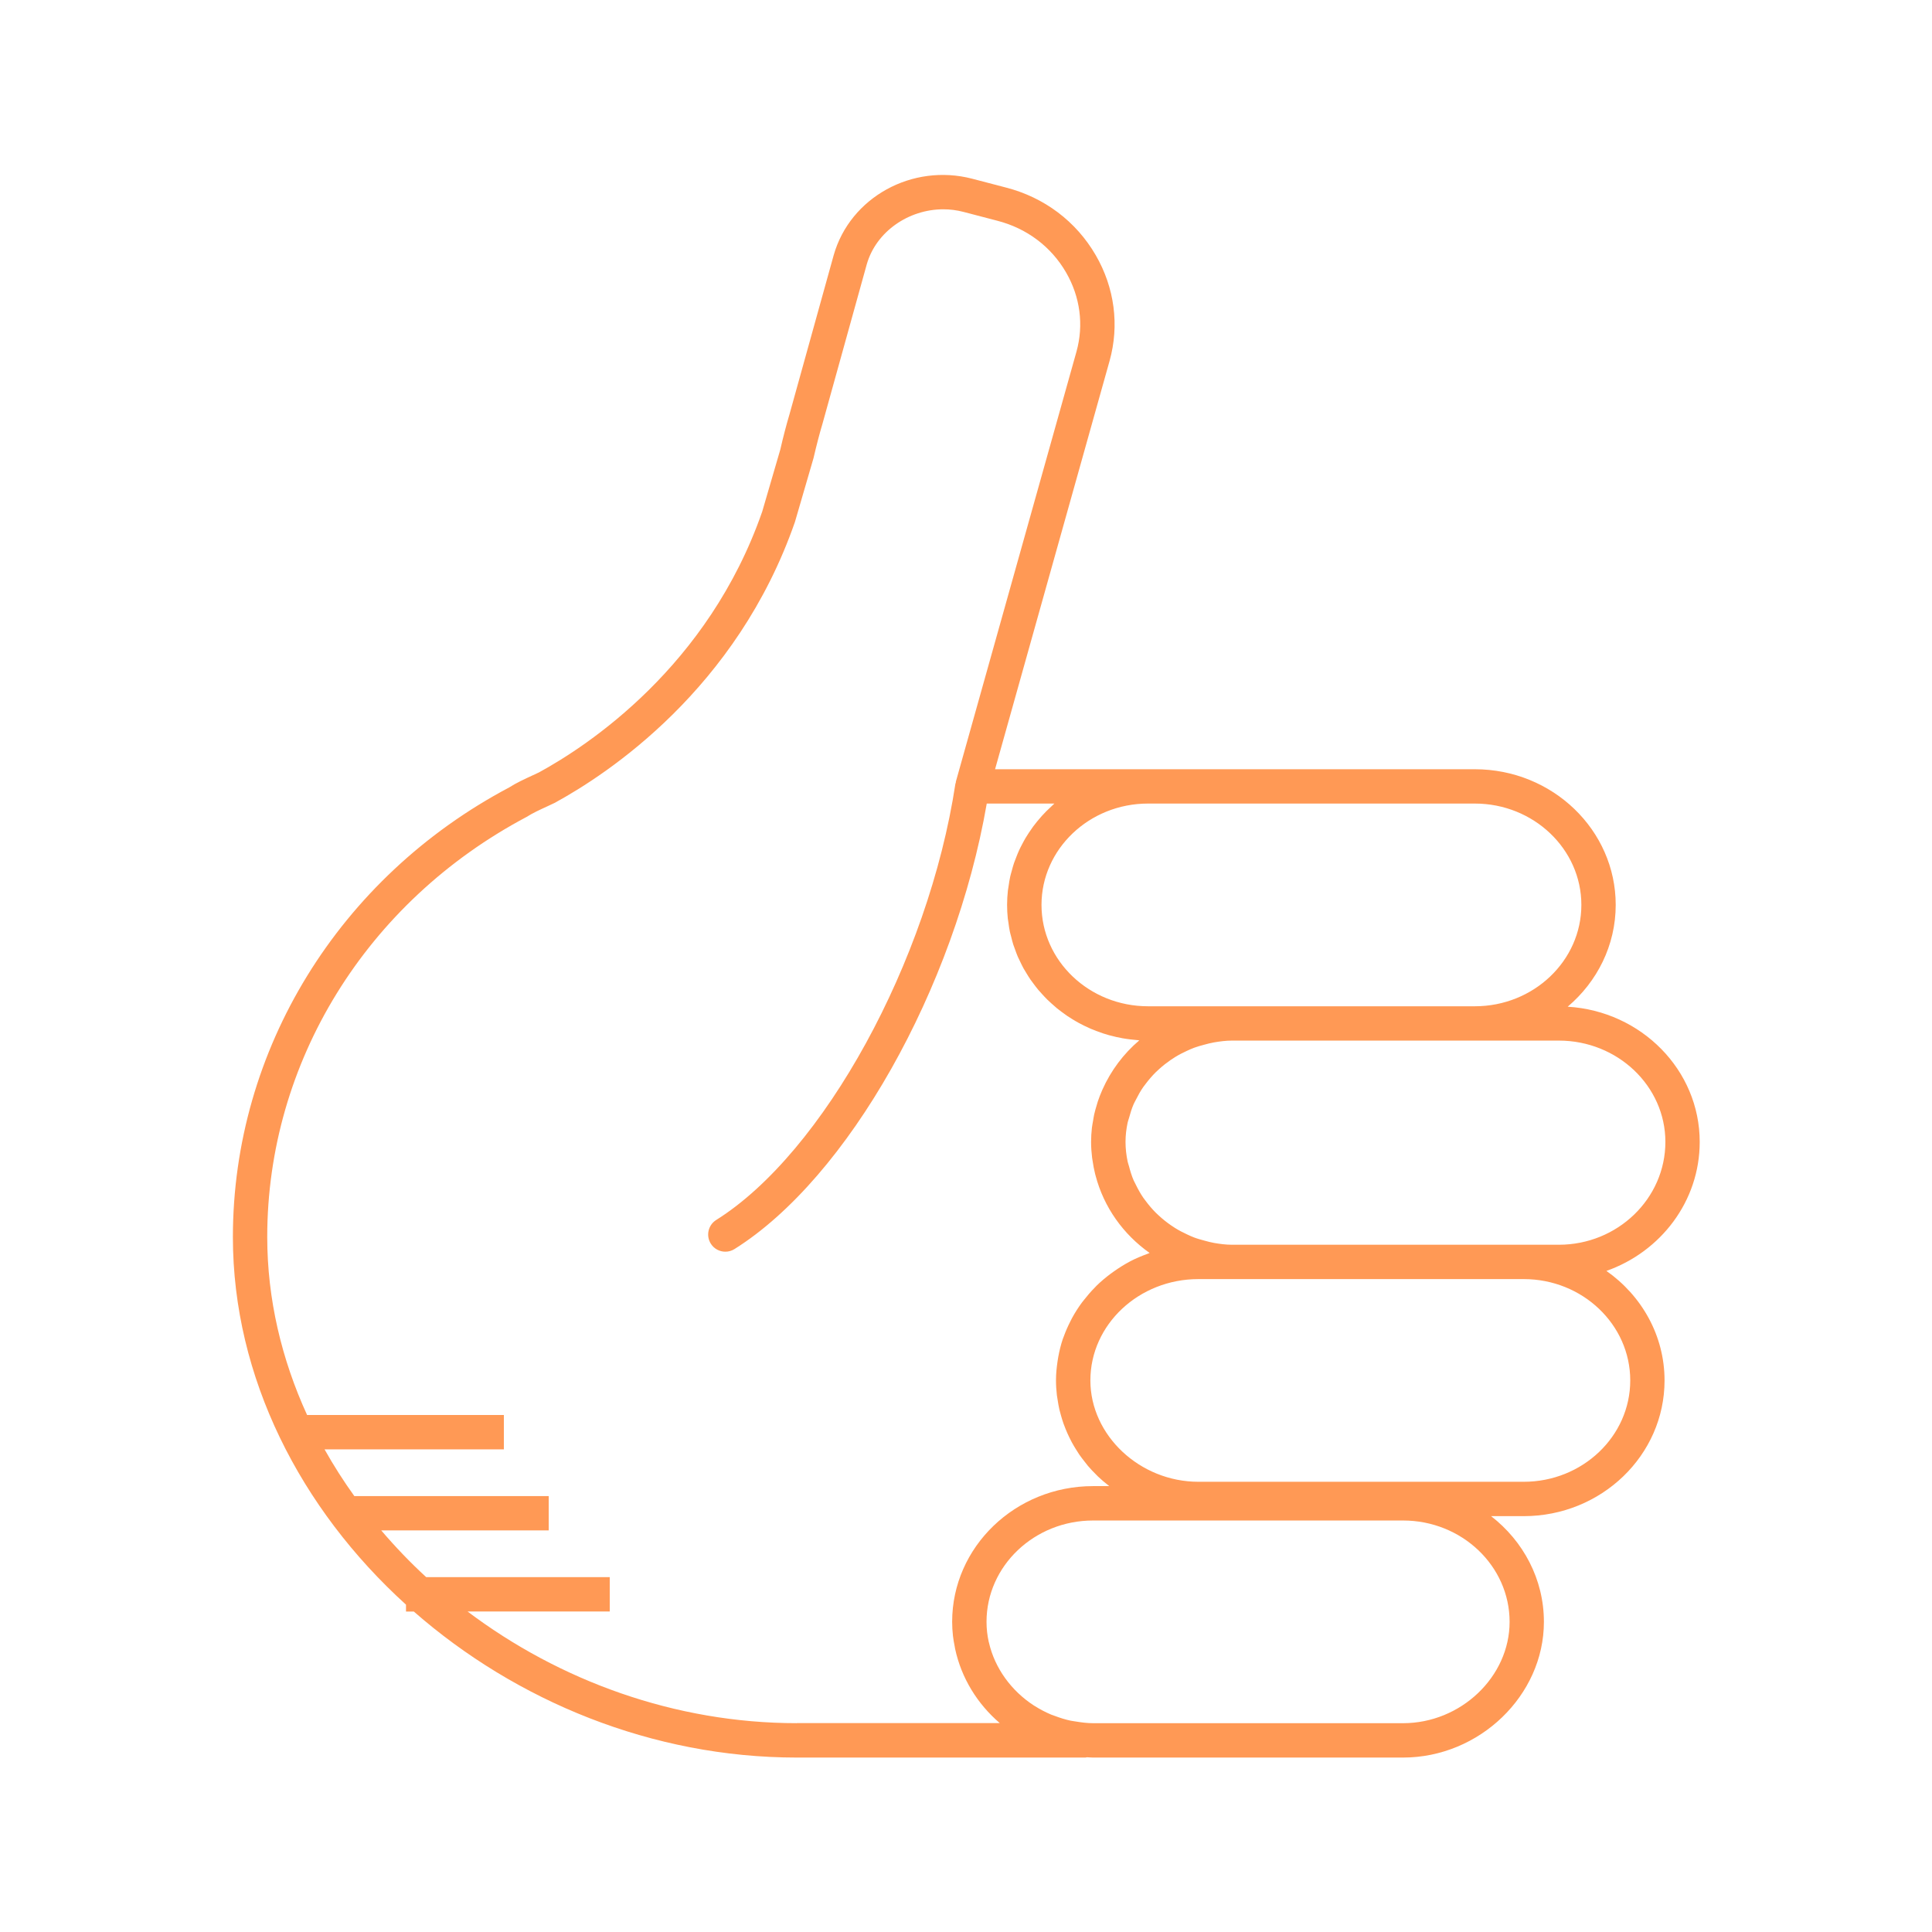
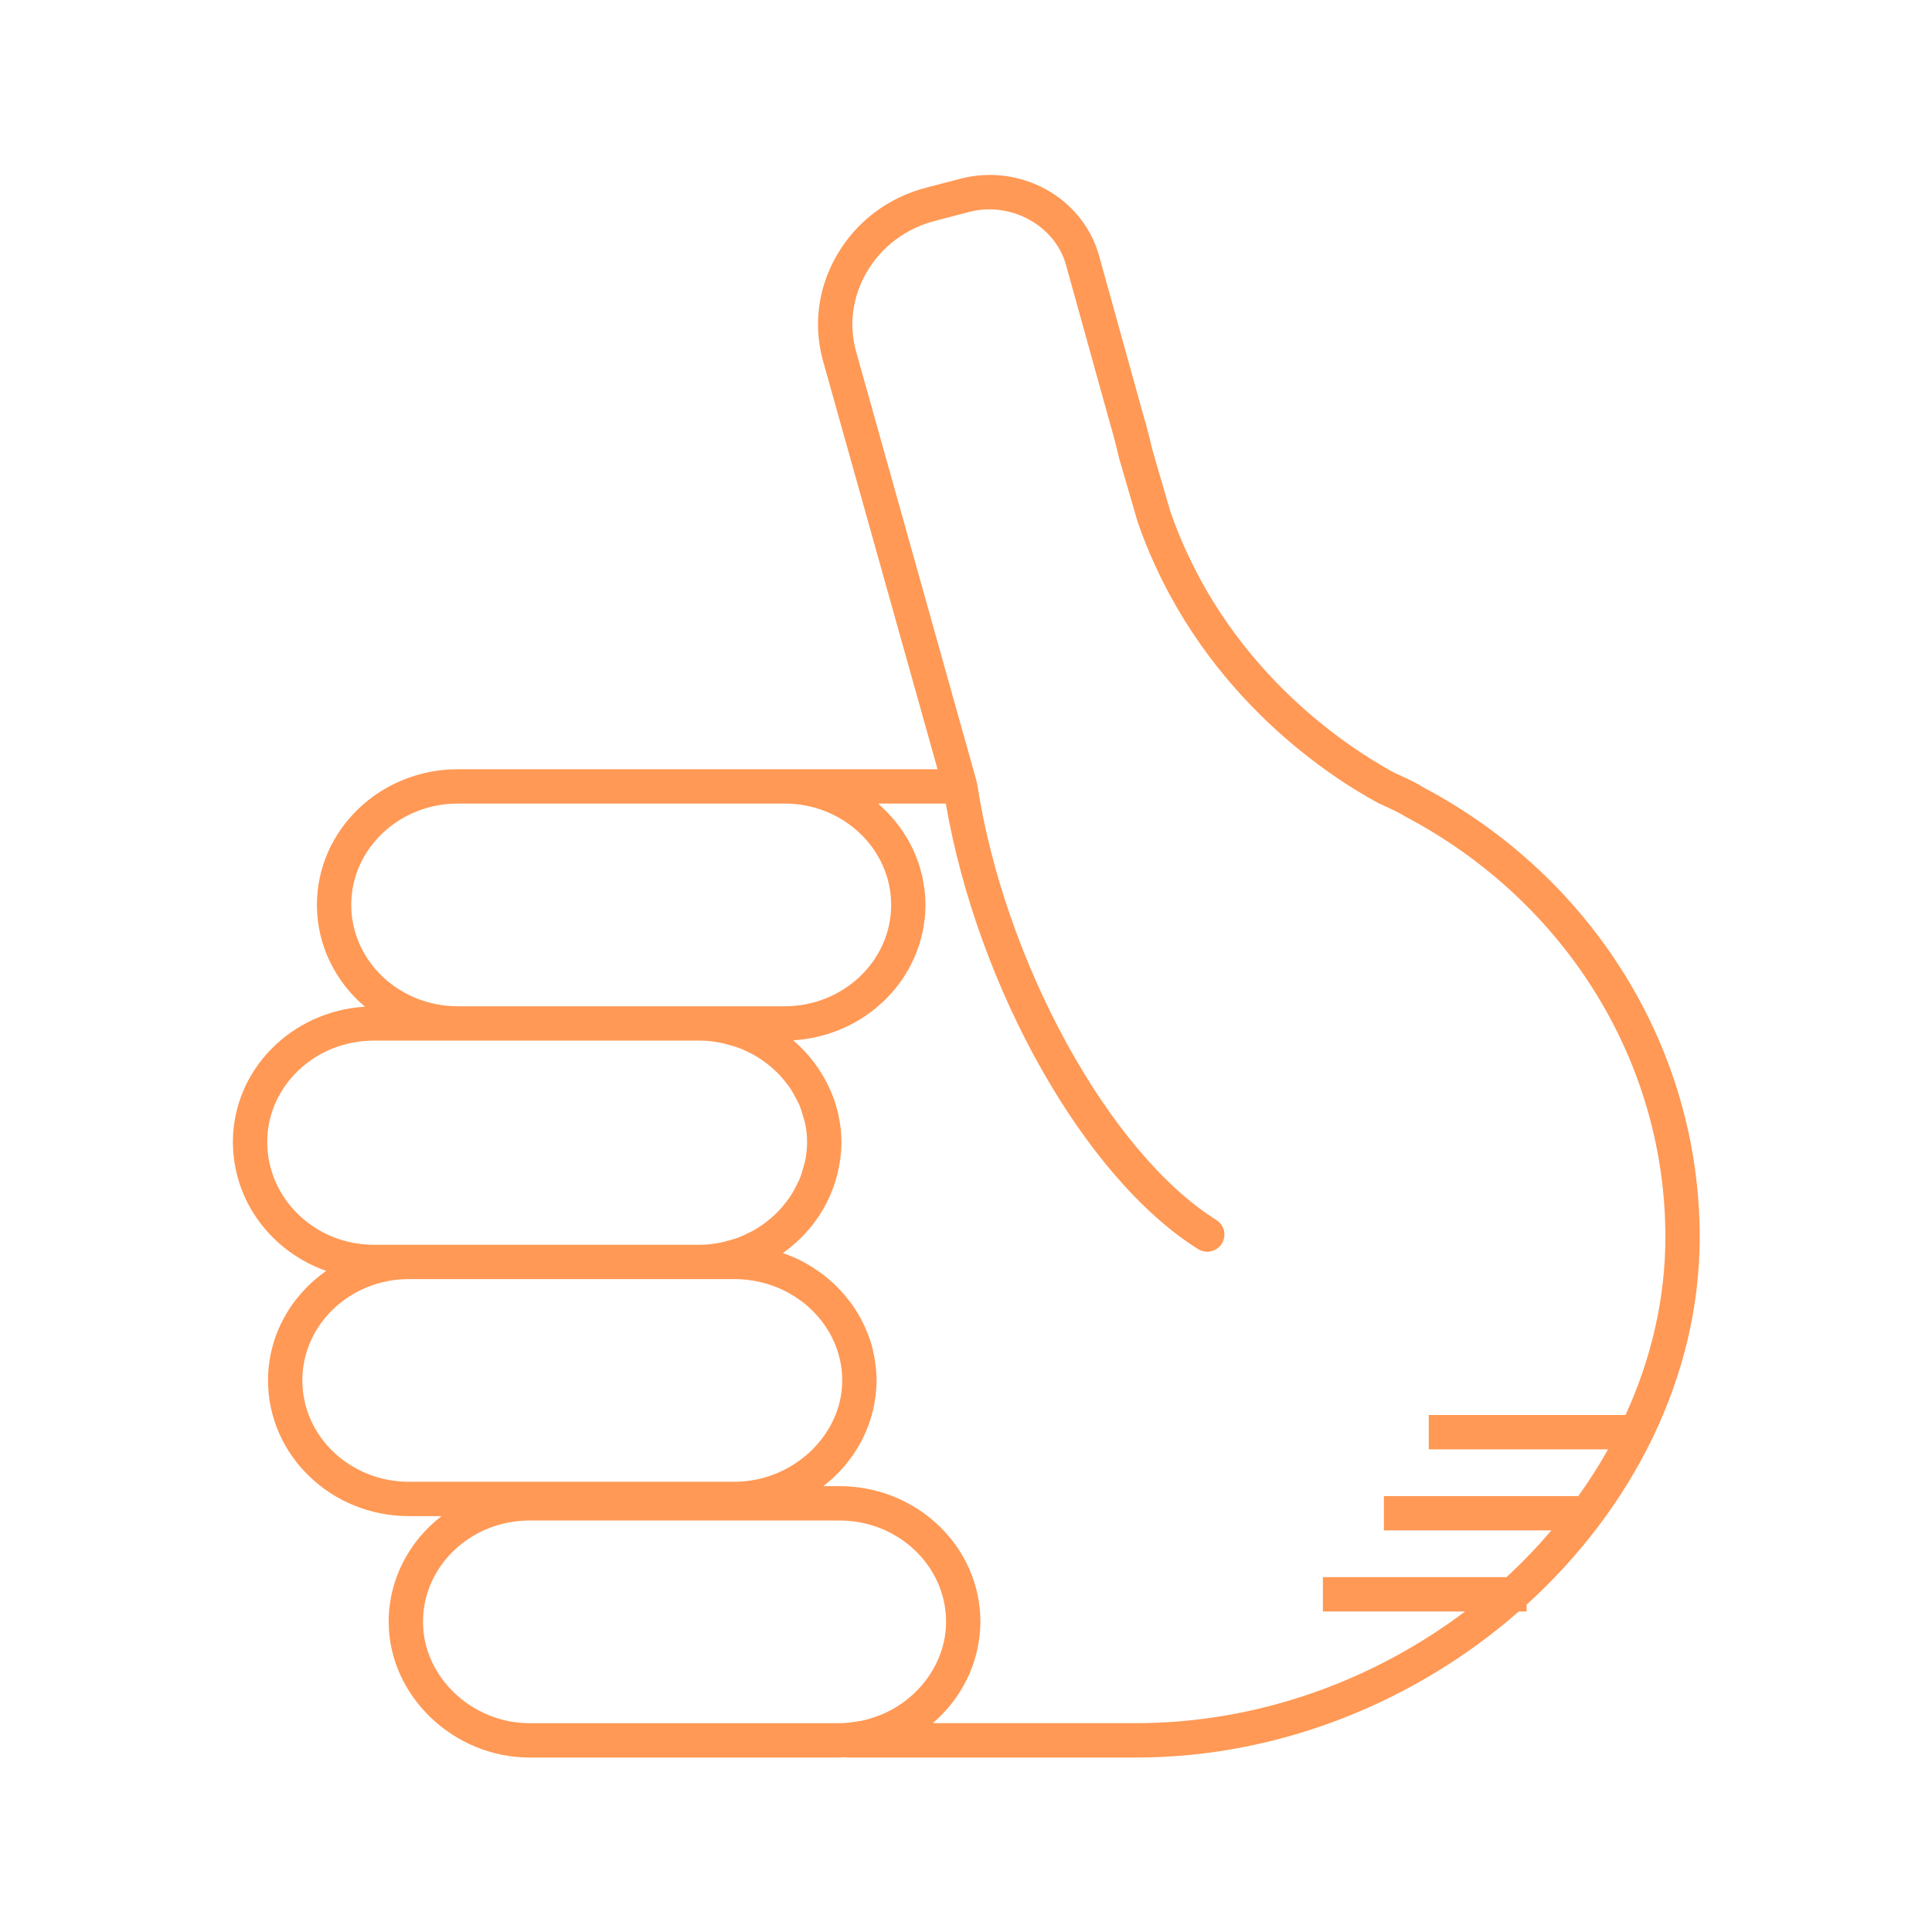
<svg xmlns="http://www.w3.org/2000/svg" version="1.1" x="0px" y="0px" viewBox="0 0 90 90" overflow="scroll" xml:space="preserve" id="svg204">
  <defs id="defs208" />
-   <path d="M79.179,53.196c0-3.351-2.723-6.094-6.15-6.3  c1.368-1.159,2.237-2.853,2.237-4.742c0-3.485-2.943-6.32-6.562-6.32H53.479  h-7.125l5.335-19.023c0.462-1.659,0.233-3.406-0.643-4.919  c-0.913-1.579-2.404-2.701-4.194-3.158l-1.565-0.409  c-2.793-0.726-5.684,0.866-6.45,3.56l-2.059,7.414  c-0.146,0.491-0.294,1.053-0.428,1.641l-0.843,2.892  c-2.513,7.226-8.138,10.917-10.401,12.15l-0.309,0.144  c-0.355,0.164-0.759,0.35-1.072,0.553c-7.942,4.203-12.876,12.23-12.876,20.949  c0,6.536,3.146,12.662,8.064,17.123v0.32h0.363  c4.763,4.169,11.101,6.803,17.841,6.803h13.445c0.026,0,0.047-0.012,0.073-0.014  c0.094,0.004,0.188,0.014,0.283,0.014h14.441c3.558,0,6.562-2.895,6.562-6.32  c0-1.991-0.962-3.766-2.46-4.926h1.518c3.619,0,6.562-2.835,6.562-6.32  c0-2.098-1.07-3.954-2.708-5.104C77.363,58.313,79.179,55.96,79.179,53.196z   M73.666,42.154c0,2.604-2.226,4.722-4.962,4.722H57.393h-0.854h-3.06  c-2.736,0-4.962-2.118-4.962-4.722c0-2.603,2.226-4.721,4.962-4.721h15.225  C71.44,37.434,73.666,39.552,73.666,42.154z M37.118,80.272  c-5.683,0-11.061-1.981-15.338-5.203h6.624v-1.6h-8.551  c-0.746-0.685-1.442-1.414-2.093-2.176h7.801v-1.6h-9.055  c-0.504-0.702-0.968-1.428-1.387-2.176h8.353v-1.6h-9.166  c-1.188-2.596-1.857-5.401-1.857-8.293c0-8.125,4.607-15.61,12.081-19.568  c0.277-0.177,0.612-0.331,0.937-0.48l0.366-0.172  c2.465-1.341,8.489-5.297,11.198-13.089l0.866-2.975  c0.138-0.595,0.275-1.123,0.418-1.602l2.062-7.424  c0.436-1.53,1.955-2.564,3.566-2.564c0.312,0,0.627,0.039,0.939,0.121  l1.569,0.41c1.374,0.351,2.514,1.206,3.21,2.41  c0.659,1.138,0.831,2.447,0.486,3.687l-5.62,20.038  c-0.004,0.015,0.001,0.03-0.002,0.045c-0.004,0.018-0.016,0.032-0.019,0.051  c-1.254,8.264-6.147,17.188-11.142,20.319c-0.374,0.234-0.487,0.729-0.253,1.103  c0.151,0.242,0.412,0.375,0.679,0.375c0.145,0,0.292-0.039,0.424-0.122  c5.292-3.317,10.264-12.15,11.753-20.755h3.151  c-0.046,0.04-0.087,0.085-0.132,0.125c-0.085,0.077-0.168,0.155-0.248,0.236  c-0.07,0.071-0.138,0.143-0.205,0.217c-0.077,0.086-0.152,0.173-0.225,0.263  c-0.062,0.076-0.122,0.153-0.181,0.232c-0.069,0.094-0.135,0.191-0.199,0.289  c-0.053,0.081-0.105,0.162-0.155,0.245c-0.061,0.102-0.116,0.208-0.171,0.314  c-0.044,0.084-0.088,0.168-0.127,0.254c-0.051,0.111-0.096,0.226-0.14,0.34  c-0.033,0.086-0.069,0.171-0.099,0.259c-0.041,0.122-0.074,0.248-0.108,0.374  c-0.023,0.084-0.049,0.167-0.068,0.252c-0.031,0.142-0.053,0.287-0.074,0.433  c-0.011,0.073-0.026,0.144-0.034,0.217c-0.024,0.221-0.038,0.444-0.038,0.671  c0,0.214,0.012,0.426,0.033,0.634c0.007,0.067,0.021,0.131,0.03,0.197  c0.019,0.141,0.038,0.282,0.067,0.419c0.016,0.077,0.04,0.152,0.059,0.228  c0.031,0.123,0.06,0.247,0.098,0.367c0.025,0.079,0.057,0.156,0.085,0.234  c0.041,0.114,0.081,0.228,0.129,0.339c0.033,0.077,0.073,0.151,0.109,0.227  c0.051,0.107,0.102,0.214,0.159,0.318c0.041,0.075,0.088,0.146,0.132,0.219  c0.061,0.1,0.121,0.2,0.187,0.296c0.049,0.071,0.101,0.138,0.153,0.207  c0.07,0.093,0.14,0.187,0.215,0.276c0.055,0.065,0.113,0.128,0.171,0.191  c0.079,0.087,0.157,0.173,0.241,0.255c0.061,0.061,0.126,0.118,0.189,0.176  c0.086,0.079,0.173,0.156,0.263,0.231c0.067,0.055,0.137,0.107,0.207,0.16  c0.093,0.07,0.187,0.139,0.284,0.205c0.073,0.049,0.148,0.096,0.224,0.142  c0.099,0.061,0.199,0.121,0.302,0.177c0.079,0.043,0.159,0.084,0.24,0.124  c0.104,0.052,0.21,0.101,0.317,0.147c0.084,0.036,0.169,0.07,0.255,0.103  c0.109,0.042,0.219,0.081,0.33,0.117c0.089,0.029,0.178,0.056,0.269,0.081  c0.113,0.031,0.227,0.059,0.342,0.085c0.094,0.021,0.187,0.04,0.282,0.057  c0.116,0.021,0.232,0.037,0.35,0.052c0.098,0.012,0.196,0.023,0.296,0.031  c0.047,0.004,0.093,0.012,0.141,0.015c-0.739,0.628-1.324,1.413-1.714,2.288  c-0.007,0.016-0.013,0.032-0.02,0.047c-0.074,0.169-0.142,0.34-0.2,0.516  c-0.017,0.05-0.029,0.102-0.045,0.153c-0.044,0.147-0.088,0.293-0.122,0.443  c-0.022,0.099-0.035,0.2-0.053,0.301c-0.018,0.109-0.041,0.217-0.054,0.327  c-0.024,0.216-0.038,0.435-0.038,0.657c0,0.249,0.018,0.493,0.047,0.734  c0.006,0.049,0.016,0.096,0.023,0.145c0.029,0.205,0.068,0.406,0.116,0.604  c0.008,0.03,0.016,0.059,0.024,0.089c0.384,1.469,1.289,2.735,2.516,3.6  c-0.03,0.01-0.057,0.027-0.087,0.037c-0.28,0.102-0.554,0.216-0.814,0.351  c-0.014,0.008-0.028,0.017-0.042,0.024c-0.248,0.132-0.483,0.281-0.71,0.441  c-0.054,0.038-0.108,0.075-0.16,0.114c-0.228,0.171-0.445,0.352-0.648,0.549  c-0.034,0.033-0.064,0.068-0.097,0.102c-0.178,0.18-0.343,0.371-0.498,0.57  c-0.035,0.045-0.072,0.089-0.106,0.135c-0.166,0.226-0.316,0.462-0.45,0.708  c-0.029,0.053-0.054,0.107-0.082,0.161c-0.116,0.229-0.22,0.464-0.307,0.707  c-0.013,0.037-0.03,0.073-0.043,0.111c-0.091,0.27-0.159,0.549-0.211,0.833  c-0.012,0.066-0.022,0.131-0.032,0.198c-0.044,0.293-0.074,0.59-0.074,0.895  c0,0.234,0.016,0.465,0.042,0.693c0.009,0.076,0.025,0.15,0.036,0.225  c0.023,0.151,0.048,0.301,0.082,0.448c0.02,0.087,0.045,0.171,0.069,0.256  c0.037,0.132,0.076,0.263,0.121,0.391c0.031,0.087,0.065,0.173,0.1,0.259  c0.05,0.122,0.103,0.242,0.16,0.361c0.041,0.084,0.082,0.167,0.126,0.249  c0.063,0.117,0.131,0.23,0.201,0.342c0.048,0.077,0.095,0.154,0.146,0.229  c0.08,0.116,0.166,0.227,0.254,0.338c0.051,0.064,0.098,0.13,0.151,0.192  c0.123,0.144,0.253,0.281,0.389,0.414c0.026,0.025,0.049,0.052,0.075,0.077  c0.158,0.15,0.324,0.291,0.497,0.425c0.011,0.009,0.021,0.019,0.032,0.027  h-0.756c-3.619,0-6.562,2.835-6.562,6.32c0,0.22,0.013,0.437,0.037,0.652  c0.018,0.165,0.049,0.326,0.08,0.487c0.008,0.042,0.013,0.085,0.022,0.126  c0.291,1.353,1.034,2.56,2.08,3.455H37.118z M70.323,75.552  c0,2.559-2.272,4.721-4.963,4.721H50.919c-0.279,0-0.55-0.037-0.818-0.081  c-0.08-0.014-0.162-0.022-0.24-0.039c-0.245-0.053-0.481-0.128-0.712-0.215  c-0.061-0.023-0.125-0.041-0.184-0.066c-0.267-0.113-0.523-0.247-0.765-0.401  c-0.013-0.009-0.028-0.015-0.041-0.024c-1.046-0.682-1.817-1.731-2.091-2.932  c-0.002-0.01-0.007-0.018-0.009-0.028c-0.067-0.303-0.103-0.616-0.103-0.935  c0-2.603,2.227-4.721,4.963-4.721h5.62h8.821  C68.097,70.831,70.323,72.949,70.323,75.552z M75.943,64.306  c0,2.603-2.227,4.721-4.963,4.721H56.539h-0.712c-2.729,0-5.033-2.162-5.033-4.721  c0-2.603,2.258-4.721,5.033-4.721h0.712h0.854h13.588  C73.717,59.585,75.943,61.703,75.943,64.306z M72.616,57.985h-1.636H57.393  c-0.287,0-0.566-0.037-0.841-0.085c-0.151-0.026-0.295-0.067-0.441-0.106  c-0.168-0.045-0.337-0.091-0.498-0.153c-0.105-0.04-0.205-0.087-0.306-0.134  c-0.195-0.09-0.385-0.188-0.566-0.301c-0.066-0.041-0.13-0.084-0.194-0.128  c-0.199-0.138-0.389-0.289-0.565-0.452c-0.043-0.04-0.087-0.08-0.129-0.121  c-0.178-0.177-0.339-0.367-0.488-0.568c-0.034-0.046-0.071-0.091-0.104-0.139  c-0.138-0.2-0.254-0.413-0.36-0.631c-0.029-0.06-0.063-0.117-0.09-0.178  c-0.094-0.216-0.161-0.442-0.221-0.671c-0.018-0.07-0.046-0.136-0.06-0.206  c-0.063-0.298-0.099-0.604-0.099-0.917c0-0.307,0.036-0.608,0.099-0.901  c0.016-0.076,0.046-0.146,0.066-0.221c0.059-0.218,0.124-0.433,0.214-0.639  c0.031-0.071,0.071-0.136,0.105-0.205c0.101-0.202,0.21-0.4,0.339-0.586  c0.041-0.06,0.088-0.116,0.132-0.174c0.139-0.182,0.288-0.356,0.451-0.518  c0.055-0.054,0.112-0.106,0.169-0.157c0.163-0.147,0.336-0.283,0.518-0.409  c0.078-0.054,0.157-0.106,0.239-0.156c0.166-0.102,0.341-0.19,0.519-0.272  c0.113-0.052,0.226-0.105,0.344-0.148c0.152-0.057,0.311-0.1,0.47-0.142  c0.15-0.04,0.3-0.082,0.456-0.108c0.275-0.047,0.554-0.084,0.841-0.084  h11.312h3.912c2.736,0,4.963,2.118,4.963,4.721  C77.579,55.837,75.353,57.985,72.616,57.985z" id="path202" style="fill:#ff9955" />
+   <path d="m 10.85,53.196 c 0,-3.351 2.723,-6.094 6.15,-6.3 -1.368,-1.159 -2.237,-2.853 -2.237,-4.742 0,-3.485 2.943,-6.32 6.562,-6.32 h 15.225 7.125 L 38.339,16.811 c -0.462,-1.659 -0.233,-3.406 0.643,-4.919 0.913,-1.579 2.404,-2.701 4.194,-3.158 l 1.565,-0.409 c 2.793,-0.726 5.684,0.866 6.45,3.56 L 53.25,19.298 c 0.146,0.491 0.294,1.053 0.428,1.641 l 0.843,2.892 c 2.513,7.226 8.138,10.917 10.401,12.15 l 0.309,0.144 c 0.355,0.164 0.759,0.35 1.072,0.553 7.942,4.203 12.876,12.23 12.876,20.949 0,6.536 -3.146,12.662 -8.064,17.123 v 0.32 h -0.363 c -4.763,4.169 -11.101,6.803 -17.841,6.803 H 39.465 c -0.026,0 -0.047,-0.012 -0.073,-0.014 -0.094,0.004 -0.188,0.014 -0.283,0.014 H 24.668 c -3.558,0 -6.562,-2.895 -6.562,-6.32 0,-1.991 0.962,-3.766 2.46,-4.926 h -1.518 c -3.619,0 -6.562,-2.835 -6.562,-6.32 0,-2.098 1.07,-3.954 2.708,-5.104 -2.529,-0.888 -4.344,-3.241 -4.344,-6.005 z m 5.513,-11.042 c 0,2.604 2.226,4.722 4.962,4.722 h 11.312 0.854 3.06 c 2.736,0 4.962,-2.118 4.962,-4.722 0,-2.603 -2.226,-4.721 -4.962,-4.721 H 21.324 c -2.736,0 -4.962,2.118 -4.962,4.721 z m 36.548,38.118 c 5.683,0 11.061,-1.981 15.338,-5.203 H 61.625 v -1.6 h 8.551 c 0.746,-0.685 1.442,-1.414 2.093,-2.176 h -7.801 v -1.6 h 9.055 c 0.504,-0.702 0.968,-1.428 1.387,-2.176 H 66.557 v -1.6 h 9.166 c 1.188,-2.596 1.857,-5.401 1.857,-8.293 0,-8.125 -4.607,-15.61 -12.081,-19.568 -0.277,-0.177 -0.612,-0.331 -0.937,-0.48 L 64.195,37.405 C 61.73,36.064 55.706,32.108 52.997,24.316 l -0.866,-2.975 C 51.993,20.747 51.855,20.219 51.713,19.74 L 49.651,12.316 C 49.216,10.786 47.696,9.752 46.085,9.752 c -0.312,0 -0.627,0.039 -0.939,0.121 l -1.569,0.41 c -1.374,0.351 -2.514,1.206 -3.21,2.41 -0.659,1.138 -0.831,2.447 -0.486,3.687 L 45.5,36.418 c 0.004,0.015 -0.001,0.03 0.002,0.045 0.004,0.018 0.016,0.032 0.019,0.051 1.254,8.264 6.147,17.188 11.142,20.319 0.374,0.234 0.487,0.729 0.253,1.103 -0.151,0.242 -0.412,0.375 -0.679,0.375 -0.145,0 -0.292,-0.039 -0.424,-0.122 C 50.52,54.872 45.549,46.038 44.059,37.434 h -3.151 c 0.046,0.04 0.087,0.085 0.132,0.125 0.085,0.077 0.168,0.155 0.248,0.236 0.07,0.071 0.138,0.143 0.205,0.217 0.077,0.086 0.152,0.173 0.225,0.263 0.062,0.076 0.122,0.153 0.181,0.232 0.069,0.094 0.135,0.191 0.199,0.289 0.053,0.081 0.105,0.162 0.155,0.245 0.061,0.102 0.116,0.208 0.171,0.314 0.044,0.084 0.088,0.168 0.127,0.254 0.051,0.111 0.096,0.226 0.14,0.34 0.033,0.086 0.069,0.171 0.099,0.259 0.041,0.122 0.074,0.248 0.108,0.374 0.023,0.084 0.049,0.167 0.068,0.252 0.031,0.142 0.053,0.287 0.074,0.433 0.011,0.073 0.026,0.144 0.034,0.217 0.024,0.221 0.038,0.444 0.038,0.671 0,0.214 -0.012,0.426 -0.033,0.634 -0.007,0.067 -0.021,0.131 -0.03,0.197 -0.019,0.141 -0.038,0.282 -0.067,0.419 -0.016,0.077 -0.04,0.152 -0.059,0.228 -0.031,0.123 -0.06,0.247 -0.098,0.367 -0.025,0.079 -0.057,0.156 -0.085,0.234 -0.041,0.114 -0.081,0.228 -0.129,0.339 -0.033,0.077 -0.073,0.151 -0.109,0.227 -0.051,0.107 -0.102,0.214 -0.159,0.318 -0.041,0.075 -0.088,0.146 -0.132,0.219 -0.061,0.1 -0.121,0.2 -0.187,0.296 -0.049,0.071 -0.101,0.138 -0.153,0.207 -0.07,0.093 -0.14,0.187 -0.215,0.276 -0.055,0.065 -0.113,0.128 -0.171,0.191 -0.079,0.087 -0.157,0.173 -0.241,0.255 -0.061,0.061 -0.126,0.118 -0.189,0.176 -0.086,0.079 -0.173,0.156 -0.263,0.231 -0.067,0.055 -0.137,0.107 -0.207,0.16 -0.093,0.07 -0.187,0.139 -0.284,0.205 -0.073,0.049 -0.148,0.096 -0.224,0.142 -0.099,0.061 -0.199,0.121 -0.302,0.177 -0.079,0.043 -0.159,0.084 -0.24,0.124 -0.104,0.052 -0.21,0.101 -0.317,0.147 -0.084,0.036 -0.169,0.07 -0.255,0.103 -0.109,0.042 -0.219,0.081 -0.33,0.117 -0.089,0.029 -0.178,0.056 -0.269,0.081 -0.113,0.031 -0.227,0.059 -0.342,0.085 -0.094,0.021 -0.187,0.04 -0.282,0.057 -0.116,0.021 -0.232,0.037 -0.35,0.052 -0.098,0.012 -0.196,0.023 -0.296,0.031 -0.047,0.004 -0.093,0.012 -0.141,0.015 0.739,0.628 1.324,1.413 1.714,2.288 0.007,0.016 0.013,0.032 0.02,0.047 0.074,0.169 0.142,0.34 0.2,0.516 0.017,0.05 0.029,0.102 0.045,0.153 0.044,0.147 0.088,0.293 0.122,0.443 0.022,0.099 0.035,0.2 0.053,0.301 0.018,0.109 0.041,0.217 0.054,0.327 0.024,0.216 0.038,0.435 0.038,0.657 0,0.249 -0.018,0.493 -0.047,0.734 -0.006,0.049 -0.016,0.097 -0.023,0.145 -0.029,0.205 -0.068,0.406 -0.116,0.604 -0.007,0.03 -0.016,0.059 -0.024,0.089 -0.384,1.469 -1.289,2.735 -2.516,3.6 0.03,0.011 0.057,0.027 0.087,0.037 0.28,0.102 0.554,0.216 0.814,0.351 0.014,0.007 0.028,0.017 0.042,0.024 0.248,0.132 0.483,0.281 0.71,0.441 0.054,0.038 0.108,0.075 0.16,0.114 0.228,0.171 0.445,0.352 0.648,0.549 0.034,0.033 0.064,0.068 0.097,0.102 0.178,0.18 0.343,0.371 0.498,0.57 0.035,0.045 0.072,0.089 0.106,0.135 0.166,0.226 0.316,0.462 0.45,0.708 0.029,0.053 0.054,0.107 0.082,0.161 0.116,0.229 0.22,0.464 0.307,0.707 0.013,0.037 0.03,0.073 0.043,0.111 0.091,0.27 0.159,0.549 0.211,0.833 0.012,0.066 0.022,0.131 0.032,0.198 0.044,0.293 0.074,0.59 0.074,0.895 0,0.234 -0.016,0.465 -0.042,0.693 -0.009,0.076 -0.025,0.15 -0.036,0.225 -0.023,0.151 -0.048,0.301 -0.082,0.448 -0.02,0.087 -0.045,0.171 -0.069,0.256 -0.037,0.132 -0.076,0.263 -0.121,0.391 -0.031,0.087 -0.065,0.173 -0.1,0.259 -0.05,0.122 -0.103,0.242 -0.16,0.361 -0.041,0.084 -0.082,0.167 -0.126,0.249 -0.063,0.117 -0.131,0.23 -0.201,0.342 -0.048,0.077 -0.095,0.154 -0.146,0.229 -0.08,0.116 -0.166,0.227 -0.254,0.338 -0.051,0.064 -0.098,0.13 -0.151,0.192 -0.123,0.144 -0.253,0.281 -0.389,0.414 -0.026,0.025 -0.049,0.052 -0.075,0.077 -0.158,0.15 -0.324,0.291 -0.497,0.425 -0.011,0.009 -0.021,0.019 -0.032,0.027 h 0.756 c 3.619,0 6.562,2.835 6.562,6.32 0,0.22 -0.013,0.437 -0.037,0.652 -0.018,0.165 -0.049,0.326 -0.08,0.487 -0.008,0.042 -0.013,0.085 -0.022,0.126 -0.291,1.353 -1.034,2.56 -2.08,3.455 h 9.457 z M 19.705,75.552 c 0,2.559 2.272,4.721 4.963,4.721 h 14.441 c 0.279,0 0.55,-0.037 0.818,-0.081 0.08,-0.014 0.162,-0.022 0.24,-0.039 0.245,-0.053 0.481,-0.128 0.712,-0.215 0.061,-0.023 0.125,-0.041 0.184,-0.066 0.267,-0.113 0.523,-0.247 0.765,-0.401 0.013,-0.009 0.028,-0.015 0.041,-0.024 1.046,-0.682 1.817,-1.731 2.091,-2.932 0.002,-0.01 0.007,-0.018 0.009,-0.028 0.067,-0.303 0.103,-0.616 0.103,-0.935 0,-2.603 -2.227,-4.721 -4.963,-4.721 h -5.62 -8.821 c -2.736,0 -4.963,2.118 -4.963,4.721 z M 14.085,64.306 c 0,2.603 2.227,4.721 4.963,4.721 h 14.441 0.712 c 2.729,0 5.033,-2.162 5.033,-4.721 0,-2.603 -2.258,-4.721 -5.033,-4.721 h -0.712 -0.854 -13.588 c -2.736,0 -4.963,2.118 -4.963,4.721 z m 3.327,-6.32 h 1.636 13.588 c 0.287,0 0.566,-0.037 0.841,-0.085 0.151,-0.026 0.295,-0.067 0.441,-0.106 0.168,-0.045 0.337,-0.091 0.498,-0.153 0.105,-0.04 0.205,-0.087 0.306,-0.134 0.195,-0.09 0.385,-0.188 0.566,-0.301 0.066,-0.041 0.13,-0.084 0.194,-0.128 0.199,-0.138 0.389,-0.289 0.565,-0.452 0.043,-0.04 0.087,-0.08 0.129,-0.121 0.178,-0.177 0.339,-0.367 0.488,-0.568 0.034,-0.046 0.071,-0.091 0.104,-0.139 0.138,-0.2 0.254,-0.413 0.36,-0.631 0.029,-0.06 0.063,-0.117 0.09,-0.178 0.094,-0.216 0.161,-0.442 0.221,-0.671 0.018,-0.07 0.046,-0.136 0.06,-0.206 0.063,-0.298 0.099,-0.604 0.099,-0.917 0,-0.307 -0.036,-0.608 -0.099,-0.901 -0.016,-0.076 -0.046,-0.146 -0.066,-0.221 -0.059,-0.218 -0.124,-0.433 -0.214,-0.639 -0.031,-0.071 -0.071,-0.136 -0.105,-0.205 -0.101,-0.202 -0.21,-0.4 -0.339,-0.586 -0.041,-0.06 -0.088,-0.116 -0.132,-0.174 -0.139,-0.182 -0.288,-0.356 -0.451,-0.518 -0.055,-0.054 -0.112,-0.106 -0.169,-0.157 -0.163,-0.147 -0.336,-0.283 -0.518,-0.409 -0.078,-0.054 -0.157,-0.106 -0.239,-0.156 -0.166,-0.102 -0.341,-0.19 -0.519,-0.272 -0.113,-0.052 -0.226,-0.105 -0.344,-0.148 -0.152,-0.057 -0.311,-0.1 -0.47,-0.142 -0.15,-0.04 -0.3,-0.082 -0.456,-0.108 -0.275,-0.047 -0.554,-0.084 -0.841,-0.084 h -11.312 -3.912 c -2.736,0 -4.963,2.118 -4.963,4.721 0,2.641 2.227,4.789 4.963,4.789 z" id="path202" style="fill:#ff9955" />
</svg>
